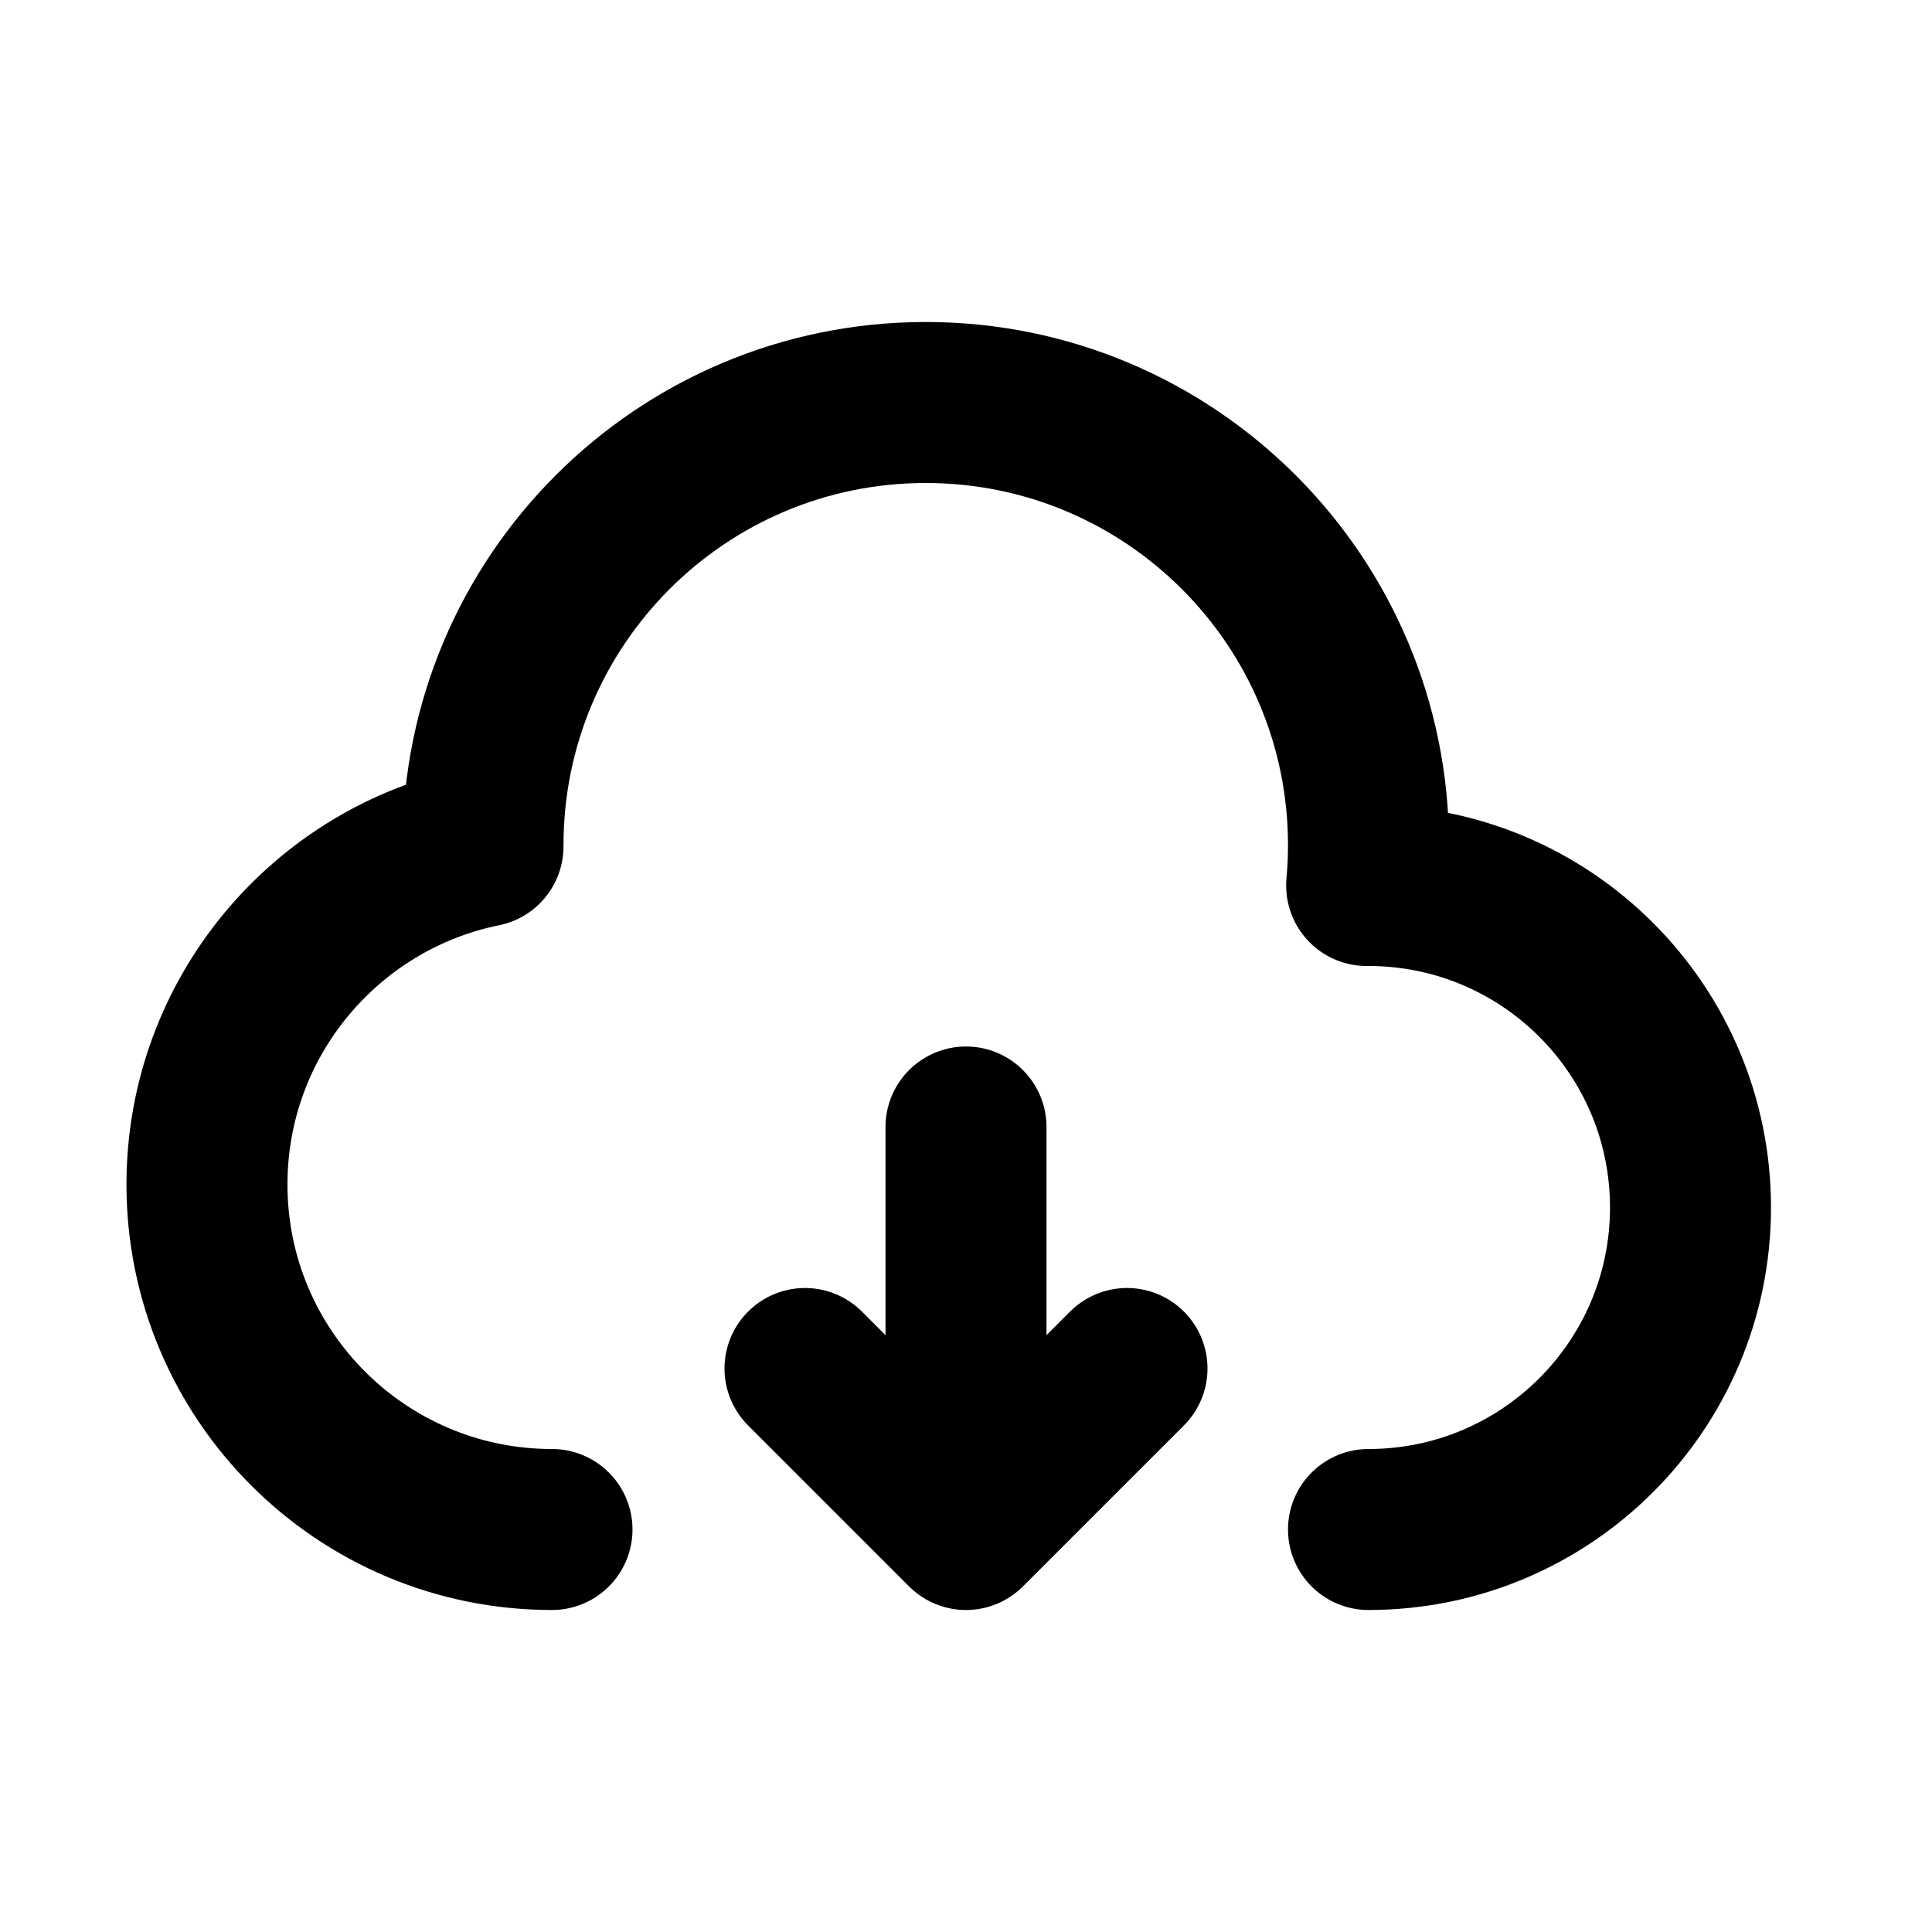
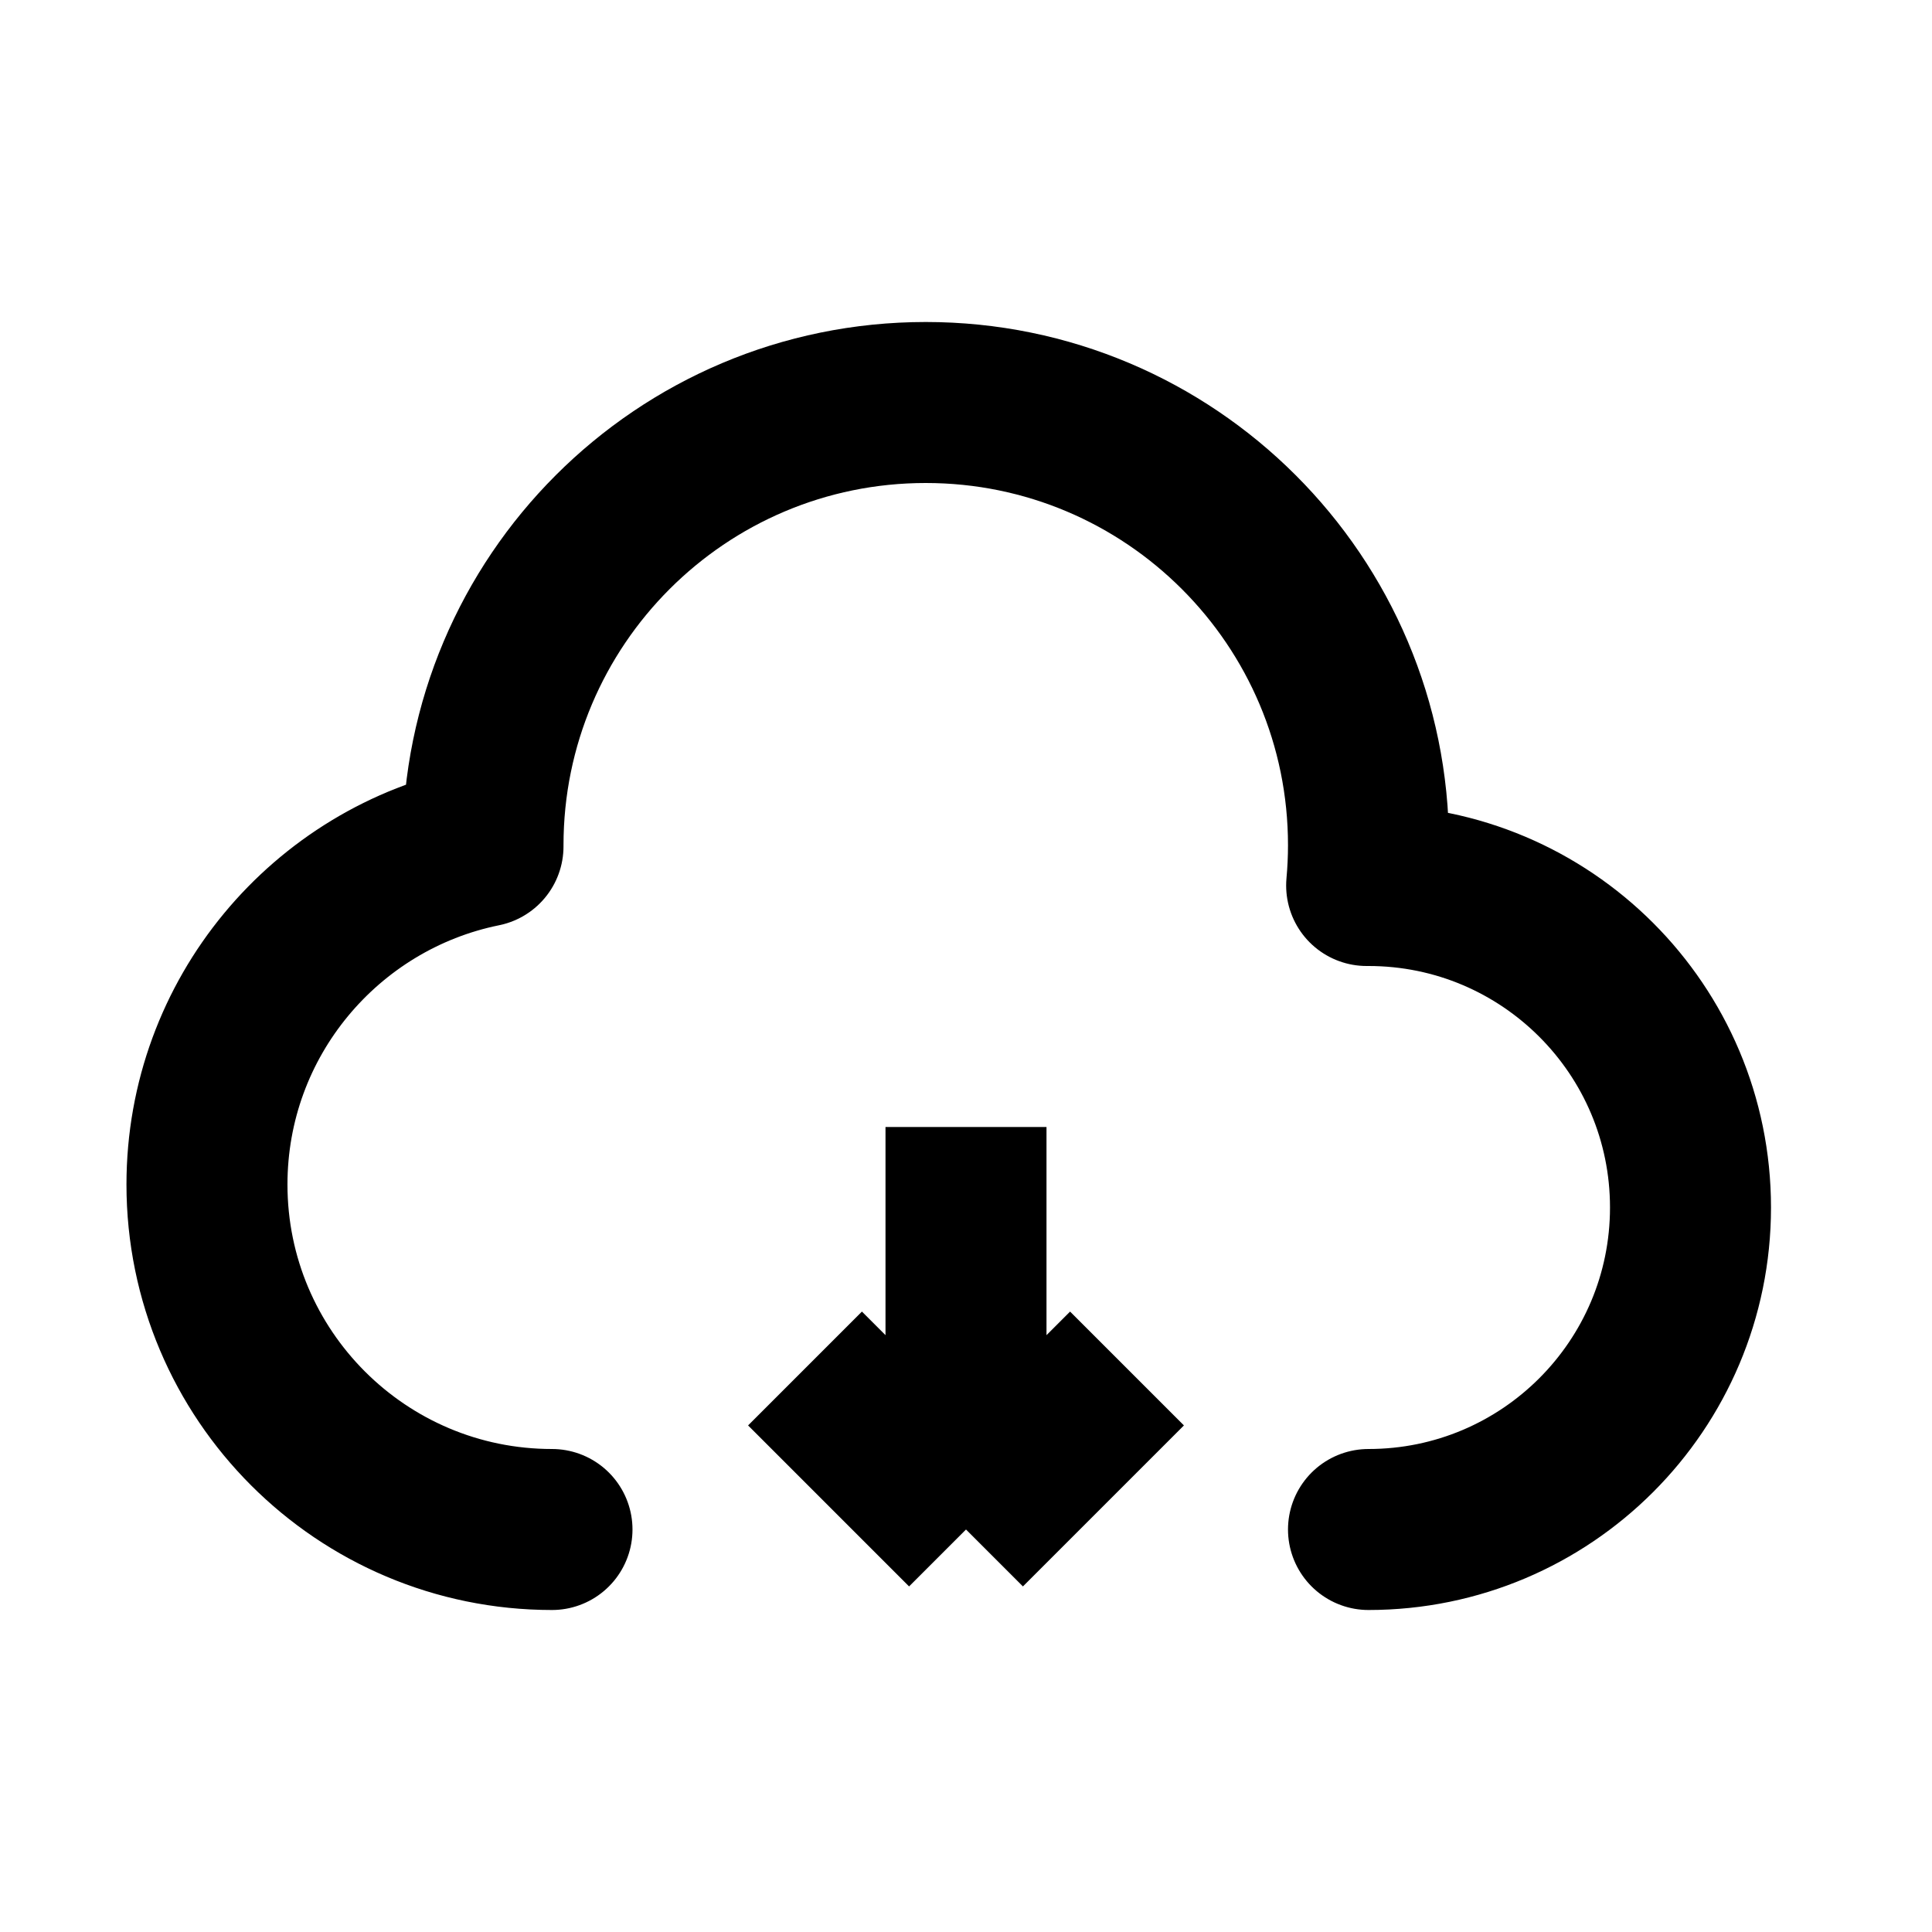
<svg xmlns="http://www.w3.org/2000/svg" width="800px" height="800px" viewBox="0 0 24 24" fill="none">
  <path d="M17 19C19.209 19 21 17.209 21 15C21 12.791 19.209 11 17 11H16.977C16.992 10.835 17 10.668 17 10.5C17 7.462 14.537 5 11.5 5C8.462 5 6 7.462 6 10.5C6 10.505 6 10.509 6 10.514C4.044 10.911 2.571 12.641 2.571 14.714C2.571 17.081 4.49 19 6.857 19" stroke="#000000" stroke-width="2" stroke-linecap="round" stroke-linejoin="round" />
-   <path d="M12 14L12 19M12 19L14 17M12 19L10 17" stroke="#000000" stroke-width="2" stroke-linecap="round" stroke-linejoin="round" />
+   <path d="M12 14L12 19M12 19L14 17M12 19L10 17" stroke="#000000" stroke-width="2" strokelinecap="round" stroke-linejoin="round" />
</svg>
